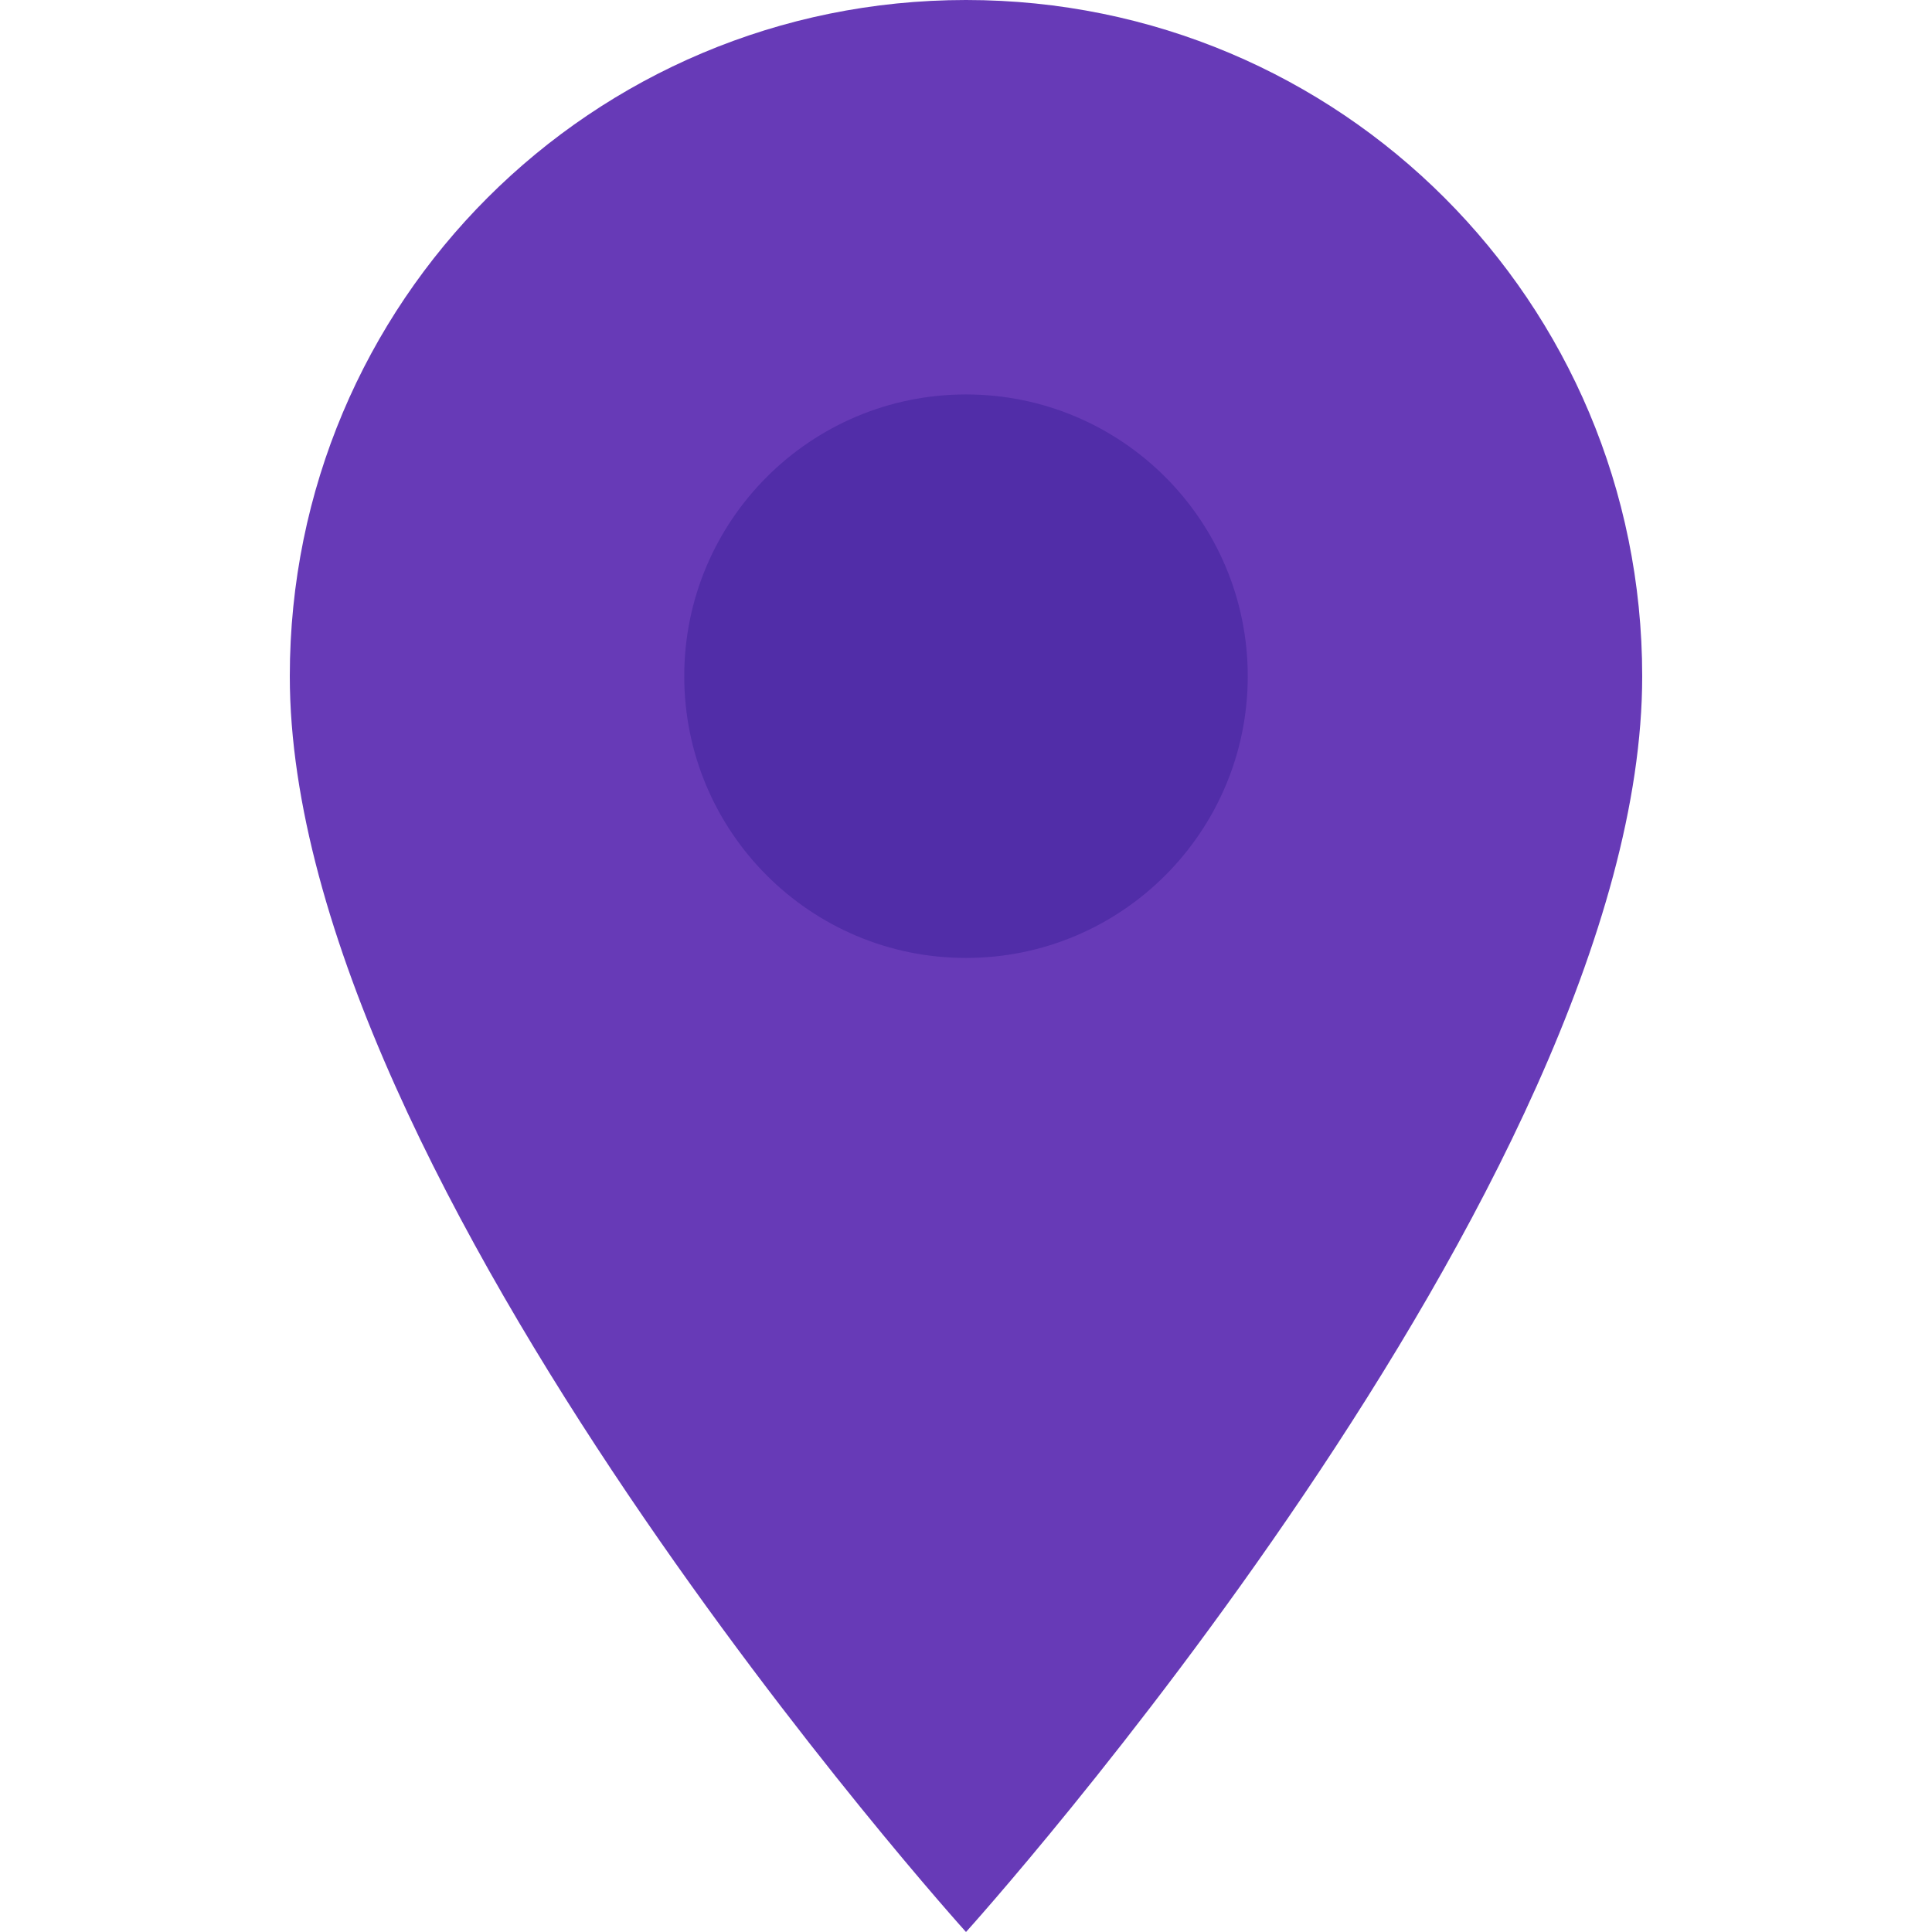
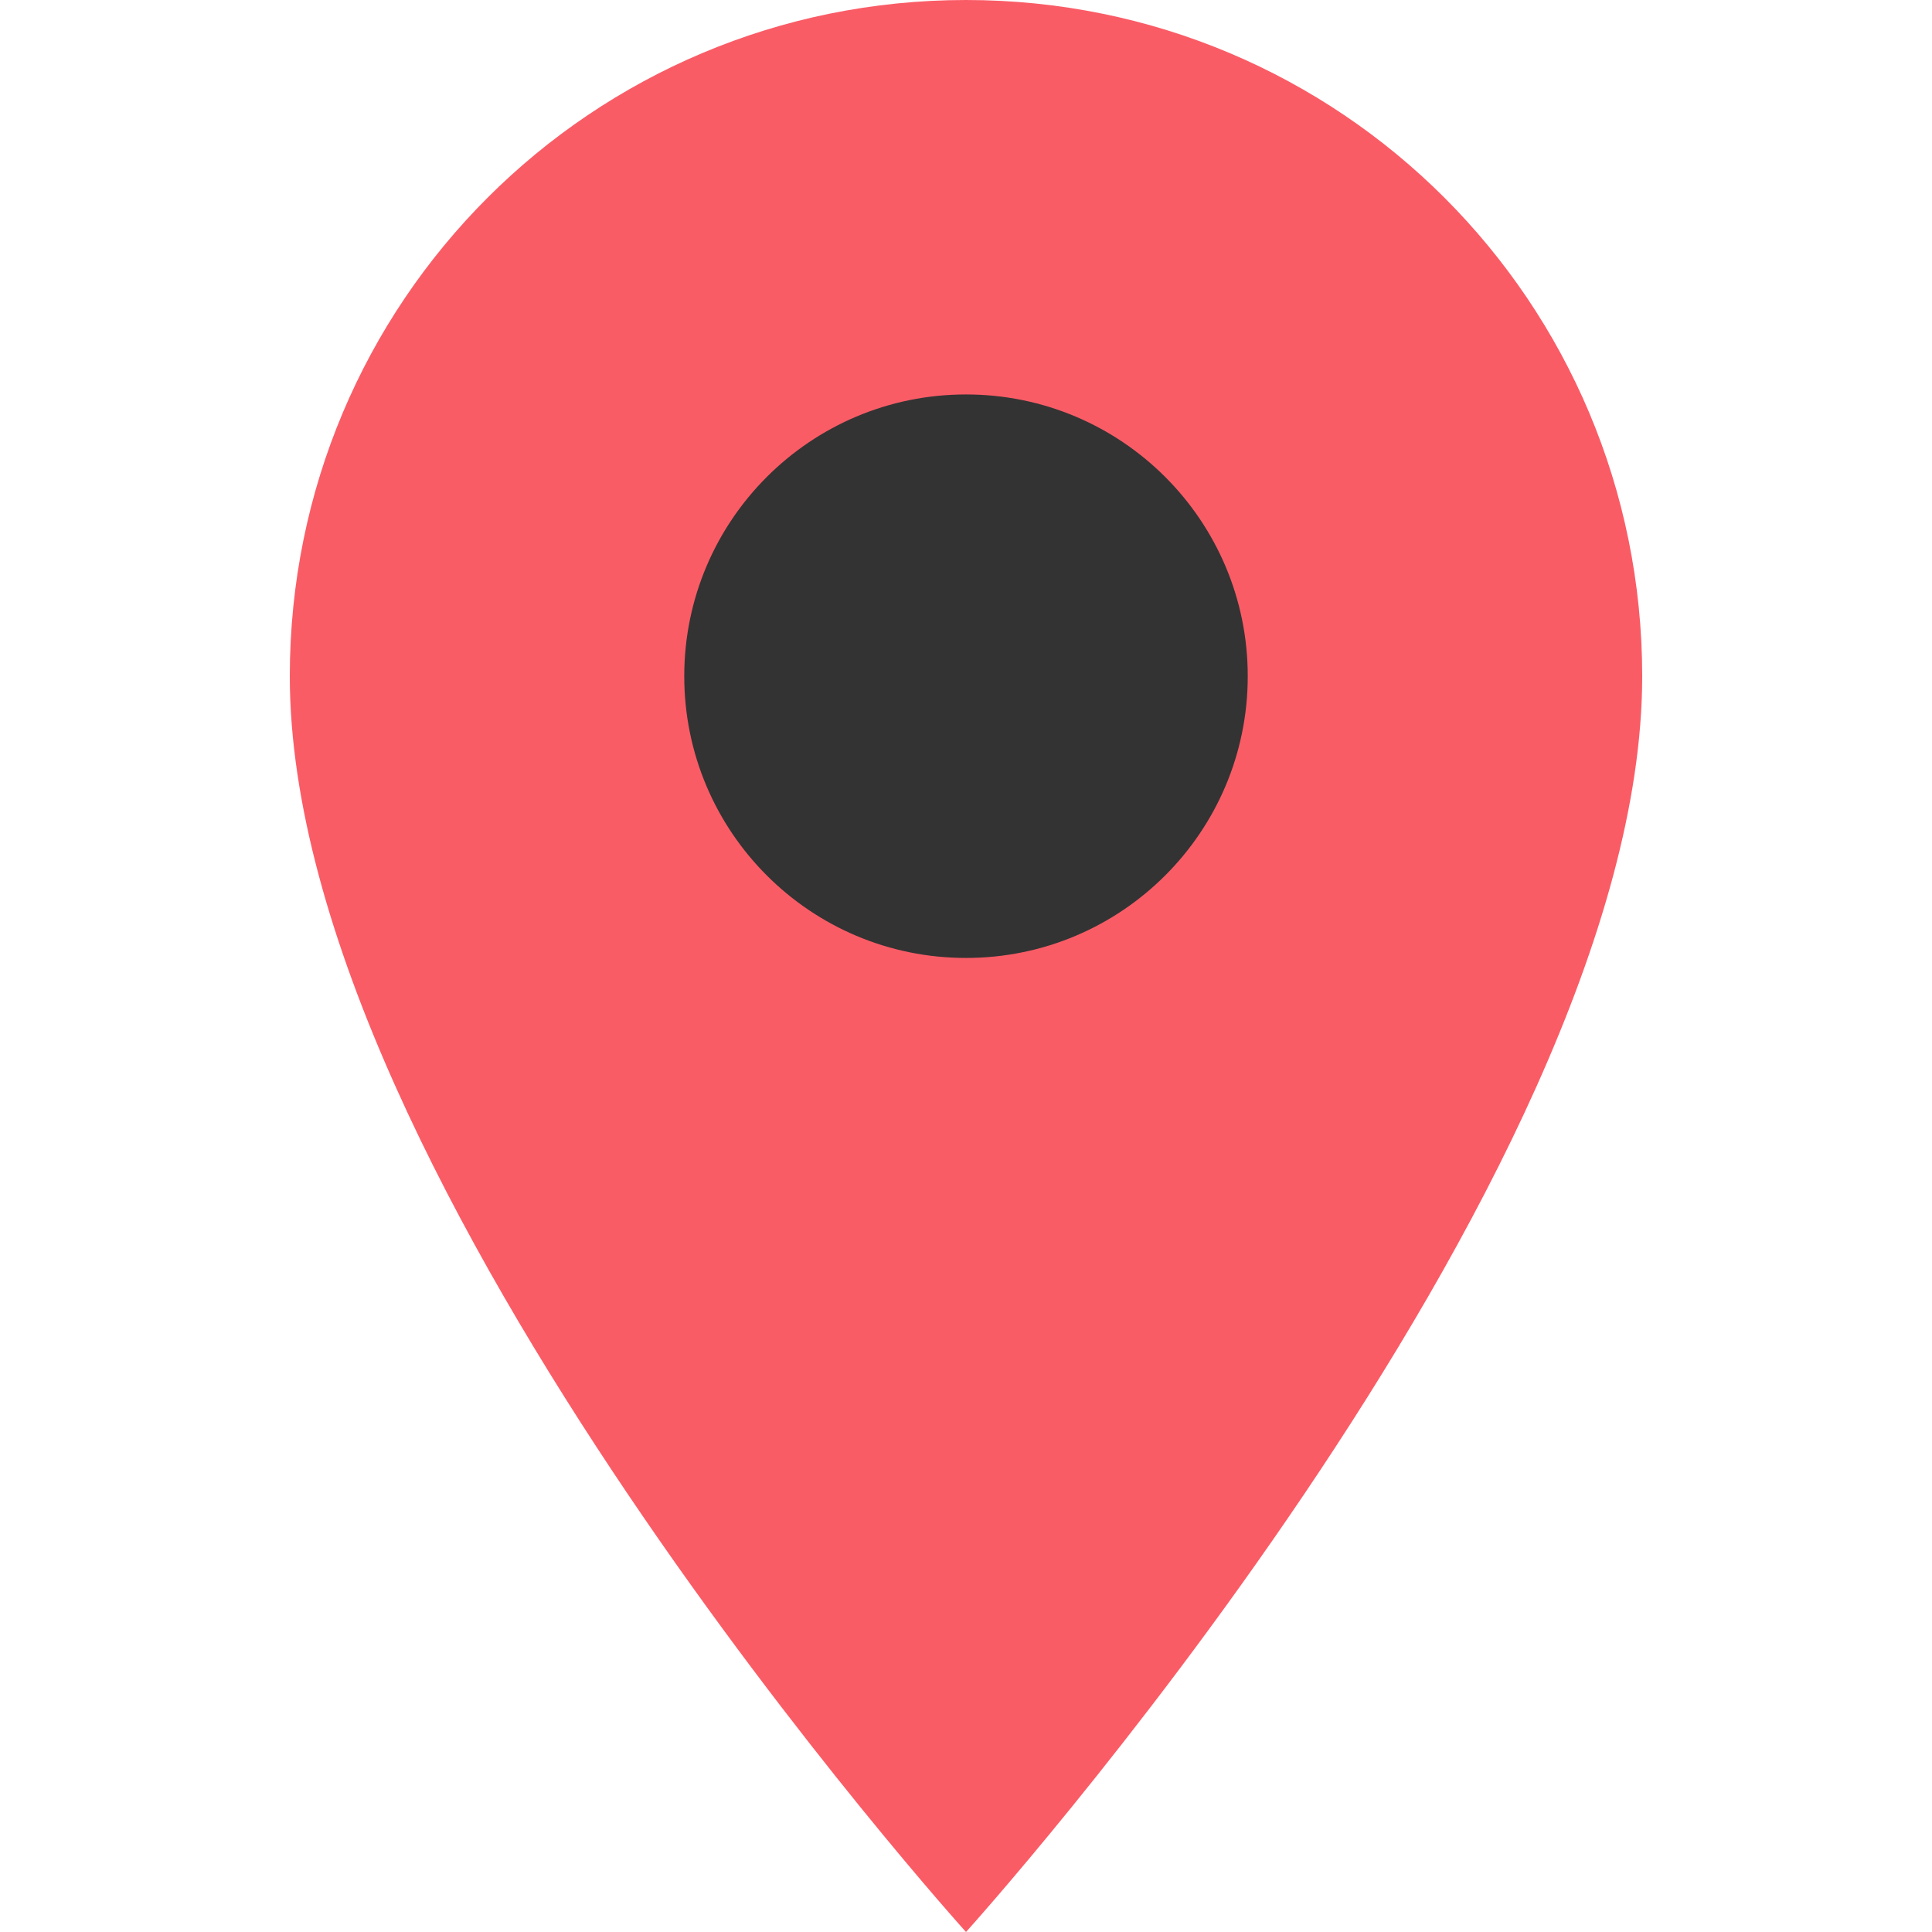
<svg xmlns="http://www.w3.org/2000/svg" width="48" height="48">
-   <path fill="#673ab7" d="M24 22.8c-3.3 0-6-2.7-6-6s2.7-6 6-6 6 2.7 6 6-2.7 6-6 6M24 0C14.7 0 7.2 7.5 7.2 16.8 7.2 29.4 24 48 24 48s16.8-18.6 16.8-31.2C40.8 7.5 33.3 0 24 0z" />
-   <circle cx="24" cy="16.8" r="7" fill="#512da8" />
+   <g>
+     <rect fill="none" id="canvas_background" height="402" width="582" y="-1" x="-1" />
+   </g>
+   <g>
+     <path id="svg_1" d="m24,22.8c-3.3,0 -6,-2.7 -6,-6s2.7,-6 6,-6s6,2.7 6,6s-2.7,6 -6,6m0,-22.8c-9.3,0 -16.8,7.5 -16.8,16.8c0,12.6 16.8,31.2 16.8,31.2s16.8,-18.6 16.8,-31.2c0,-9.3 -7.5,-16.8 -16.8,-16.8z" fill="#fa5c66" />
+     <circle id="svg_2" fill="#333333" r="7" cy="16.8" cx="24" />
+   </g>
</svg>
